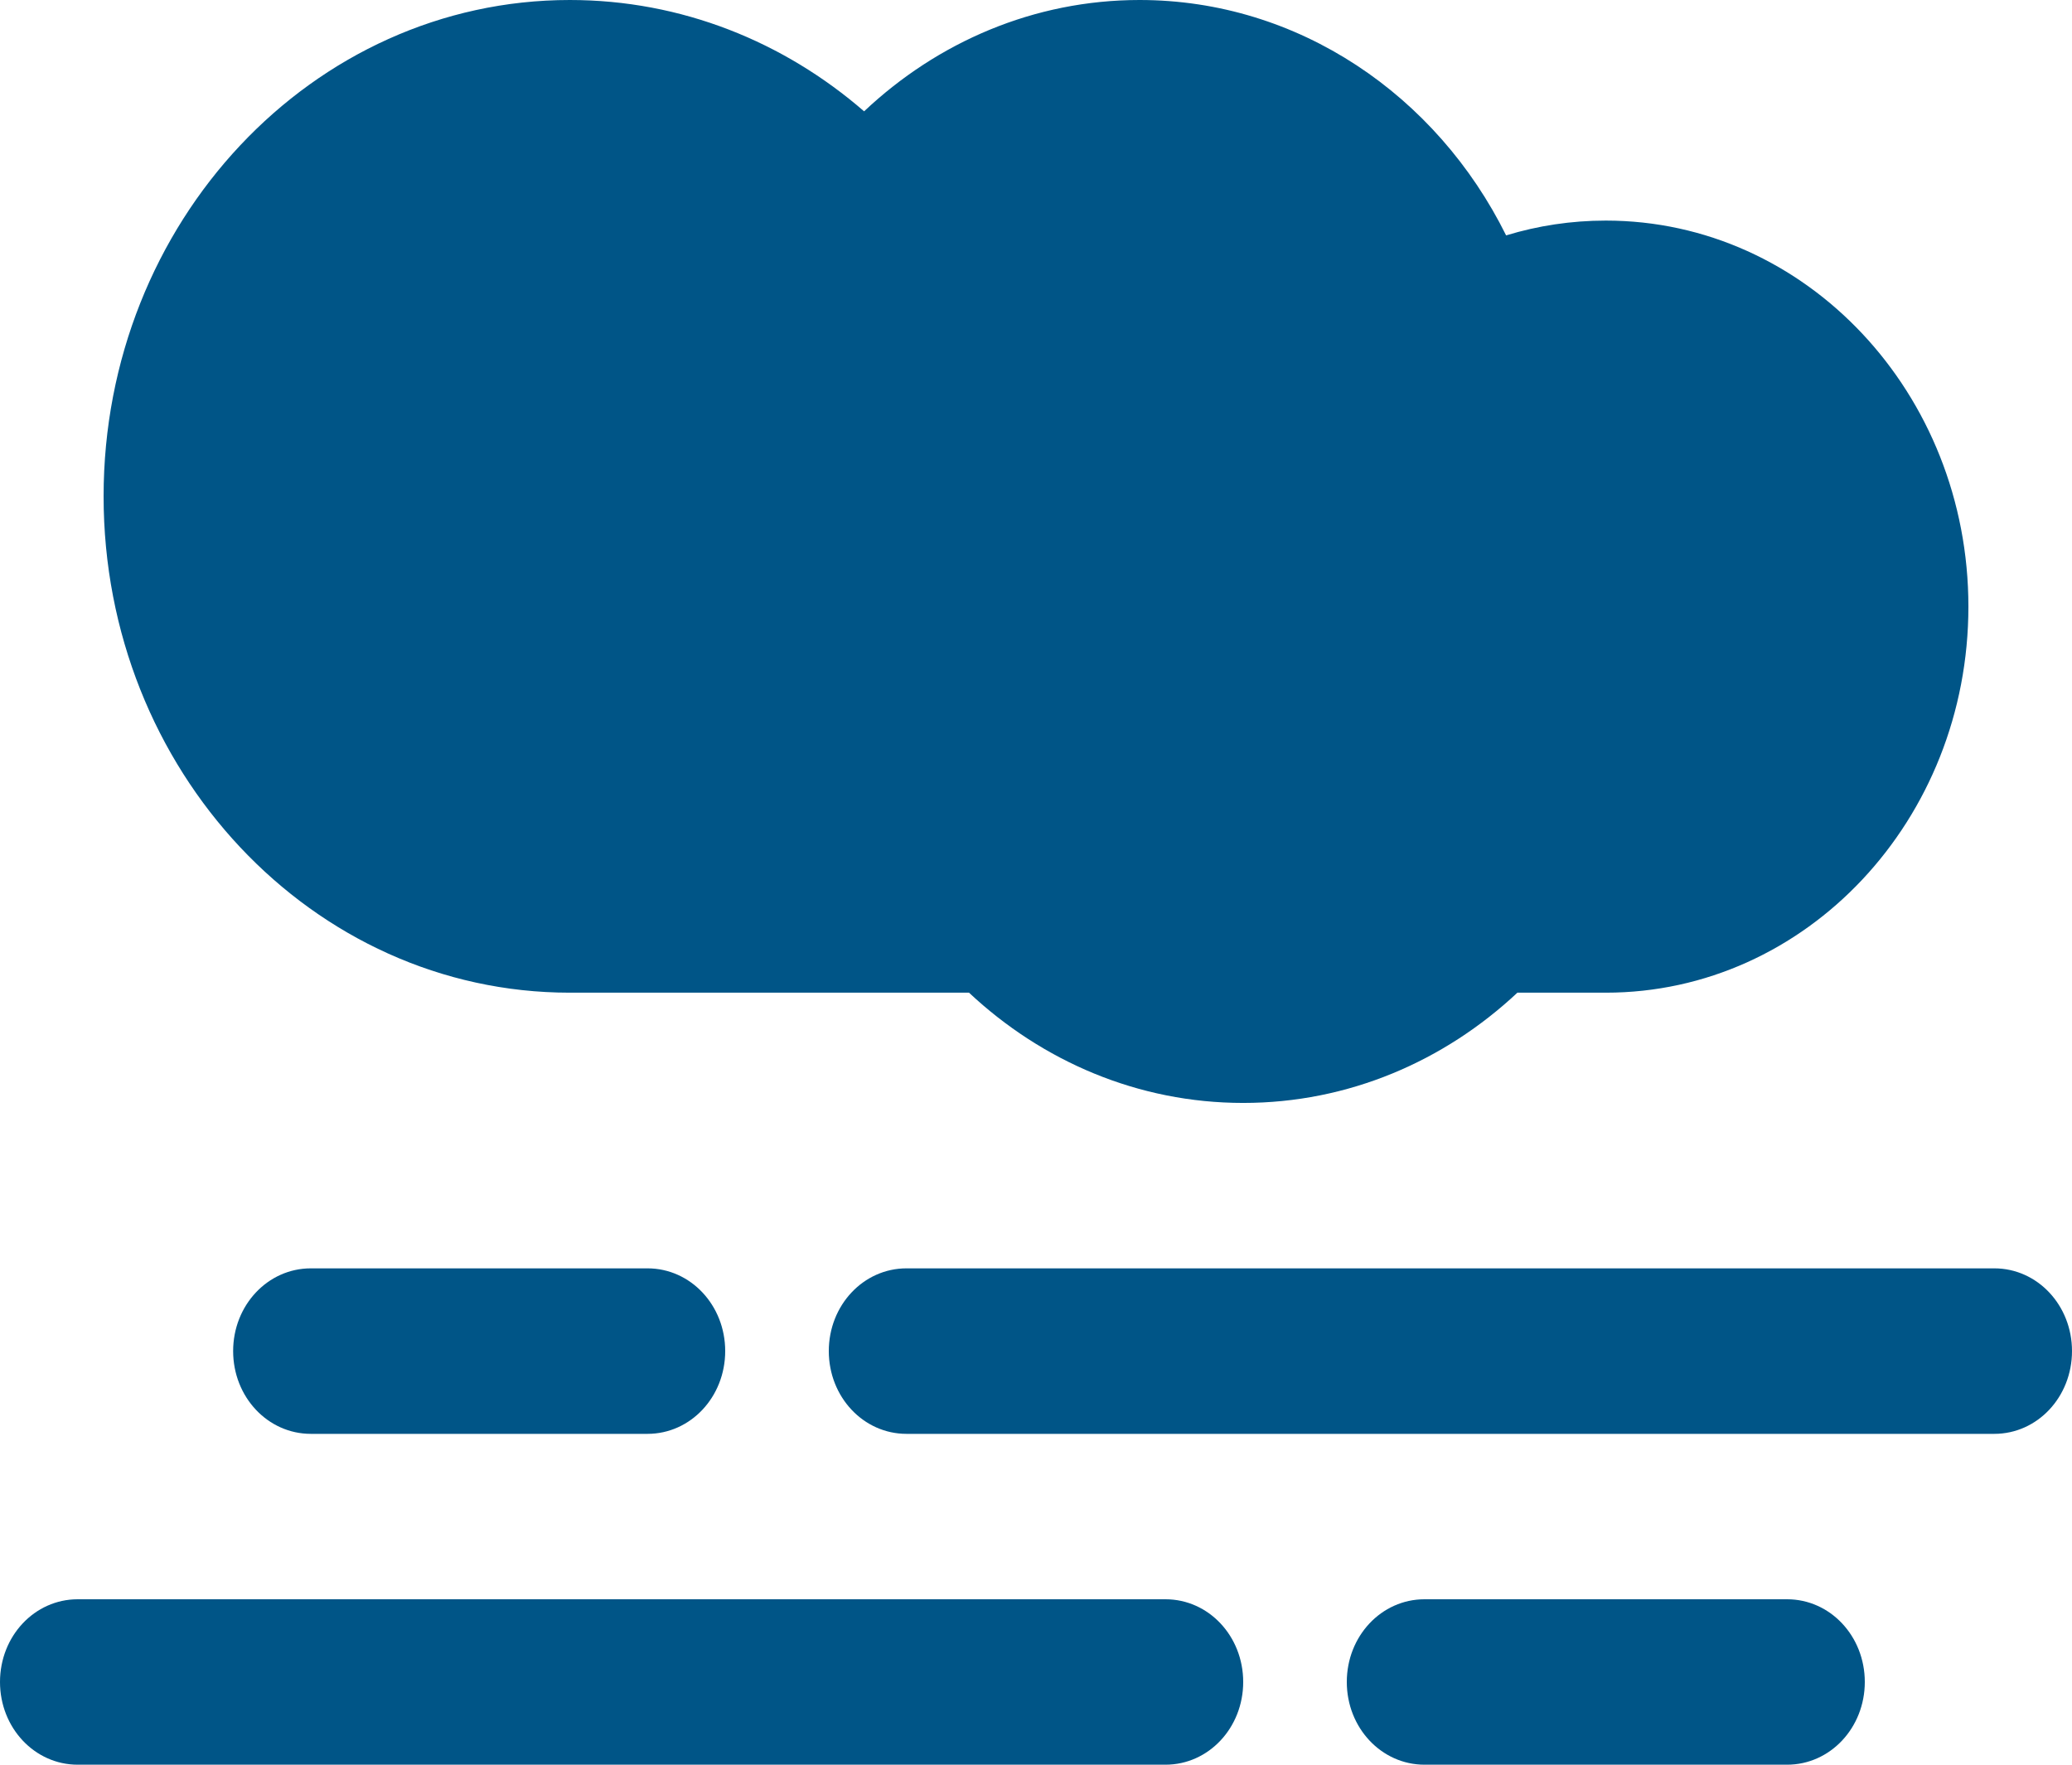
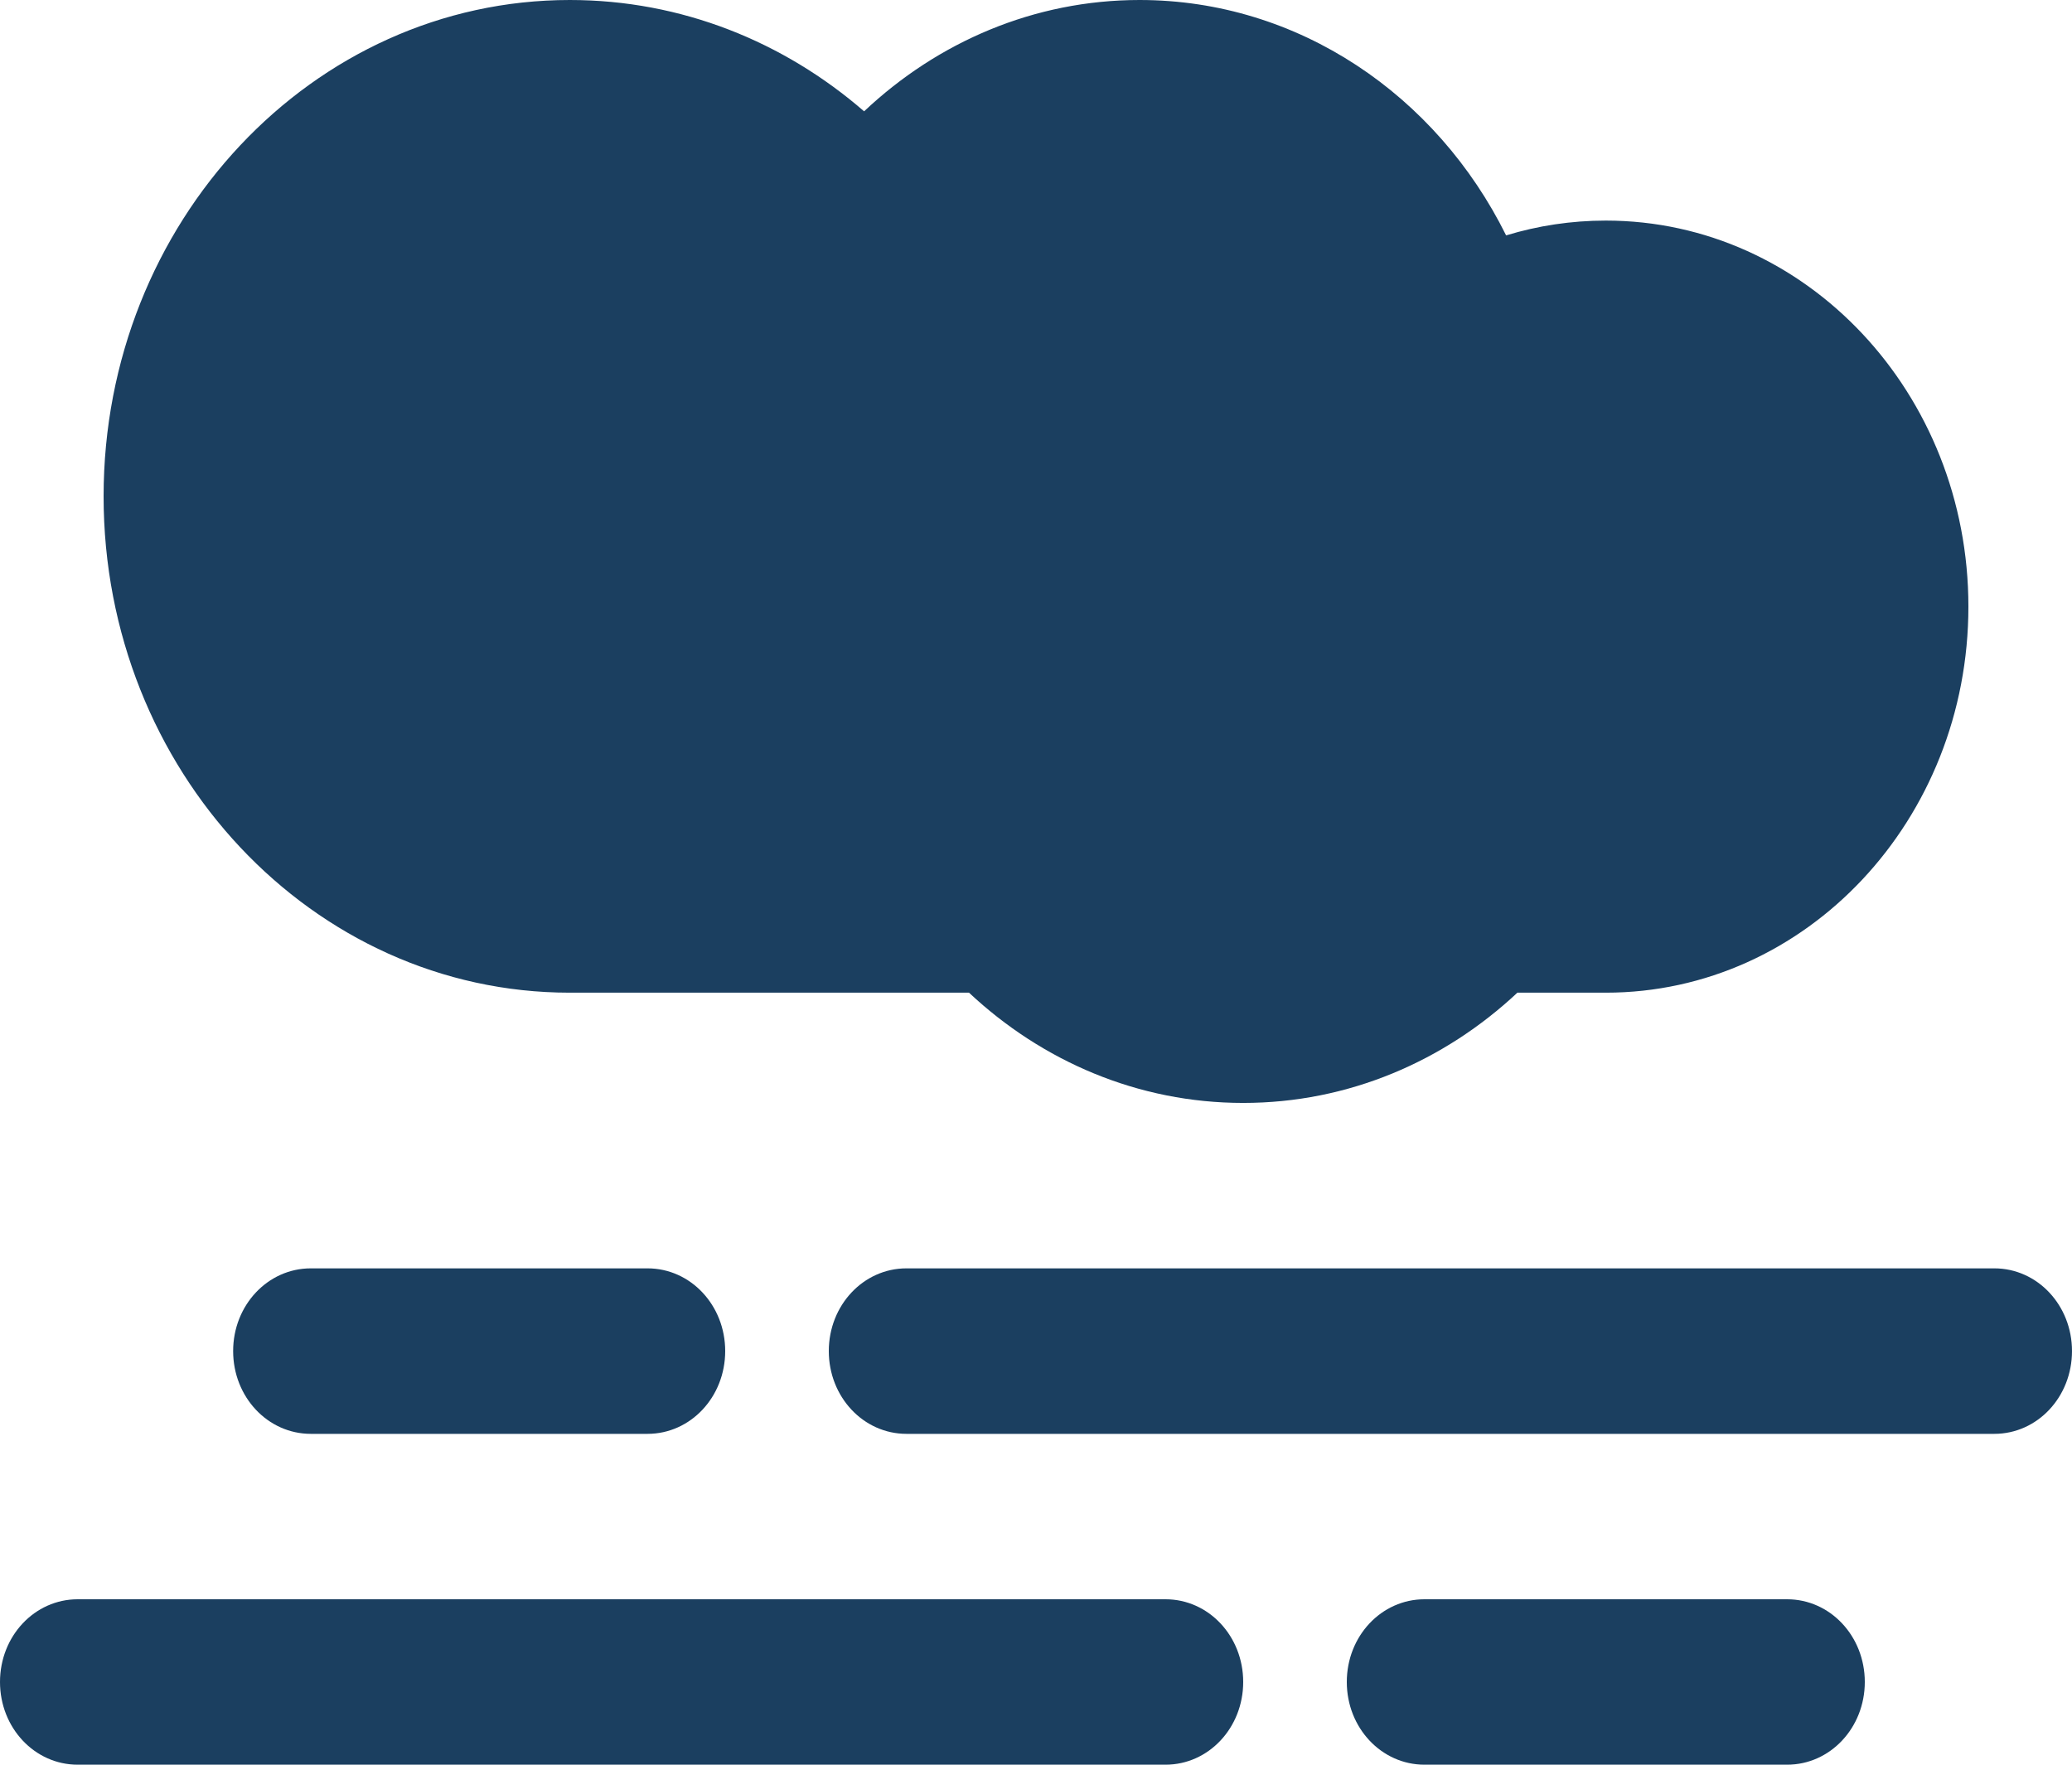
<svg xmlns="http://www.w3.org/2000/svg" width="27" height="23" viewBox="0 0 27 23" fill="none">
-   <path d="M1.35 6.469C1.35 10.04 4.071 12.938 7.425 12.938H12.627C13.58 13.831 14.829 14.375 16.2 14.375C17.571 14.375 18.82 13.831 19.773 12.938H20.925C23.536 12.938 25.65 10.687 25.65 7.906C25.65 5.126 23.536 2.875 20.925 2.875C20.474 2.875 20.039 2.942 19.626 3.068C18.723 1.244 16.921 0 14.85 0C13.475 0 12.217 0.548 11.26 1.451C10.214 0.544 8.88 0 7.425 0C4.071 0 1.35 2.897 1.35 6.469ZM25.988 16.531H11.812C11.251 16.531 10.8 17.012 10.8 17.609C10.8 18.207 11.251 18.688 11.812 18.688H25.988C26.549 18.688 27 18.207 27 17.609C27 17.012 26.549 16.531 25.988 16.531ZM23.288 20.844H18.562C18.001 20.844 17.55 21.324 17.55 21.922C17.55 22.519 18.001 23 18.562 23H23.288C23.849 23 24.3 22.519 24.3 21.922C24.3 21.324 23.849 20.844 23.288 20.844ZM15.188 20.844H1.012C0.451 20.844 0 21.324 0 21.922C0 22.519 0.451 23 1.012 23H15.188C15.749 23 16.2 22.519 16.2 21.922C16.2 21.324 15.749 20.844 15.188 20.844ZM9.45 17.609C9.45 17.012 8.999 16.531 8.438 16.531H4.05C3.489 16.531 3.038 17.012 3.038 17.609C3.038 18.207 3.489 18.688 4.05 18.688H8.438C8.999 18.688 9.45 18.207 9.45 17.609Z" fill="#005587" />
+   <path d="M1.35 6.469C1.35 10.04 4.071 12.938 7.425 12.938H12.627C13.58 13.831 14.829 14.375 16.2 14.375C17.571 14.375 18.82 13.831 19.773 12.938H20.925C23.536 12.938 25.65 10.687 25.65 7.906C25.65 5.126 23.536 2.875 20.925 2.875C20.474 2.875 20.039 2.942 19.626 3.068C18.723 1.244 16.921 0 14.85 0C13.475 0 12.217 0.548 11.26 1.451C10.214 0.544 8.88 0 7.425 0C4.071 0 1.35 2.897 1.35 6.469ZM25.988 16.531H11.812C11.251 16.531 10.8 17.012 10.8 17.609C10.8 18.207 11.251 18.688 11.812 18.688H25.988C26.549 18.688 27 18.207 27 17.609C27 17.012 26.549 16.531 25.988 16.531ZM23.288 20.844H18.562C18.001 20.844 17.55 21.324 17.55 21.922C17.55 22.519 18.001 23 18.562 23H23.288C23.849 23 24.3 22.519 24.3 21.922C24.3 21.324 23.849 20.844 23.288 20.844ZM15.188 20.844H1.012C0.451 20.844 0 21.324 0 21.922C0 22.519 0.451 23 1.012 23H15.188C15.749 23 16.2 22.519 16.2 21.922C16.2 21.324 15.749 20.844 15.188 20.844ZM9.45 17.609C9.45 17.012 8.999 16.531 8.438 16.531H4.05C3.489 16.531 3.038 17.012 3.038 17.609C3.038 18.207 3.489 18.688 4.05 18.688H8.438C8.999 18.688 9.45 18.207 9.45 17.609Z" fill="#1B3F60" />
</svg>
